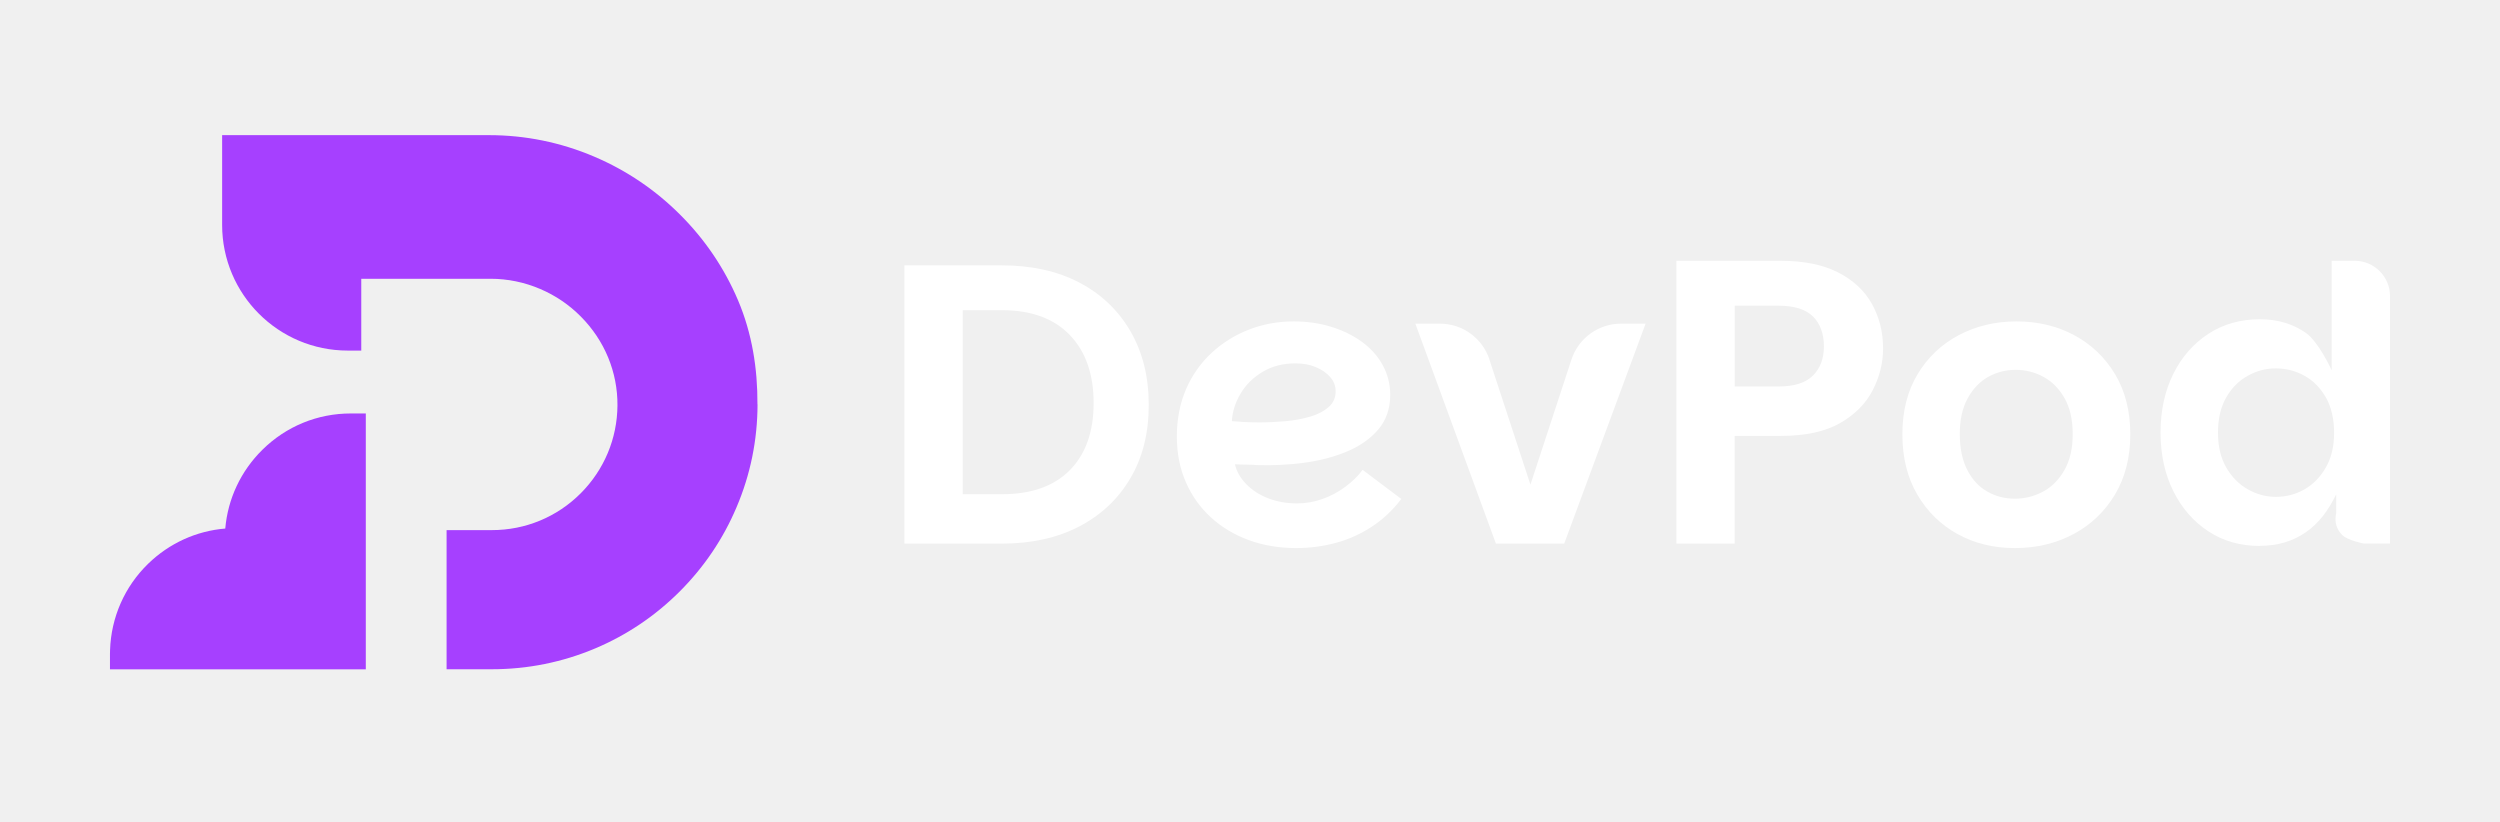
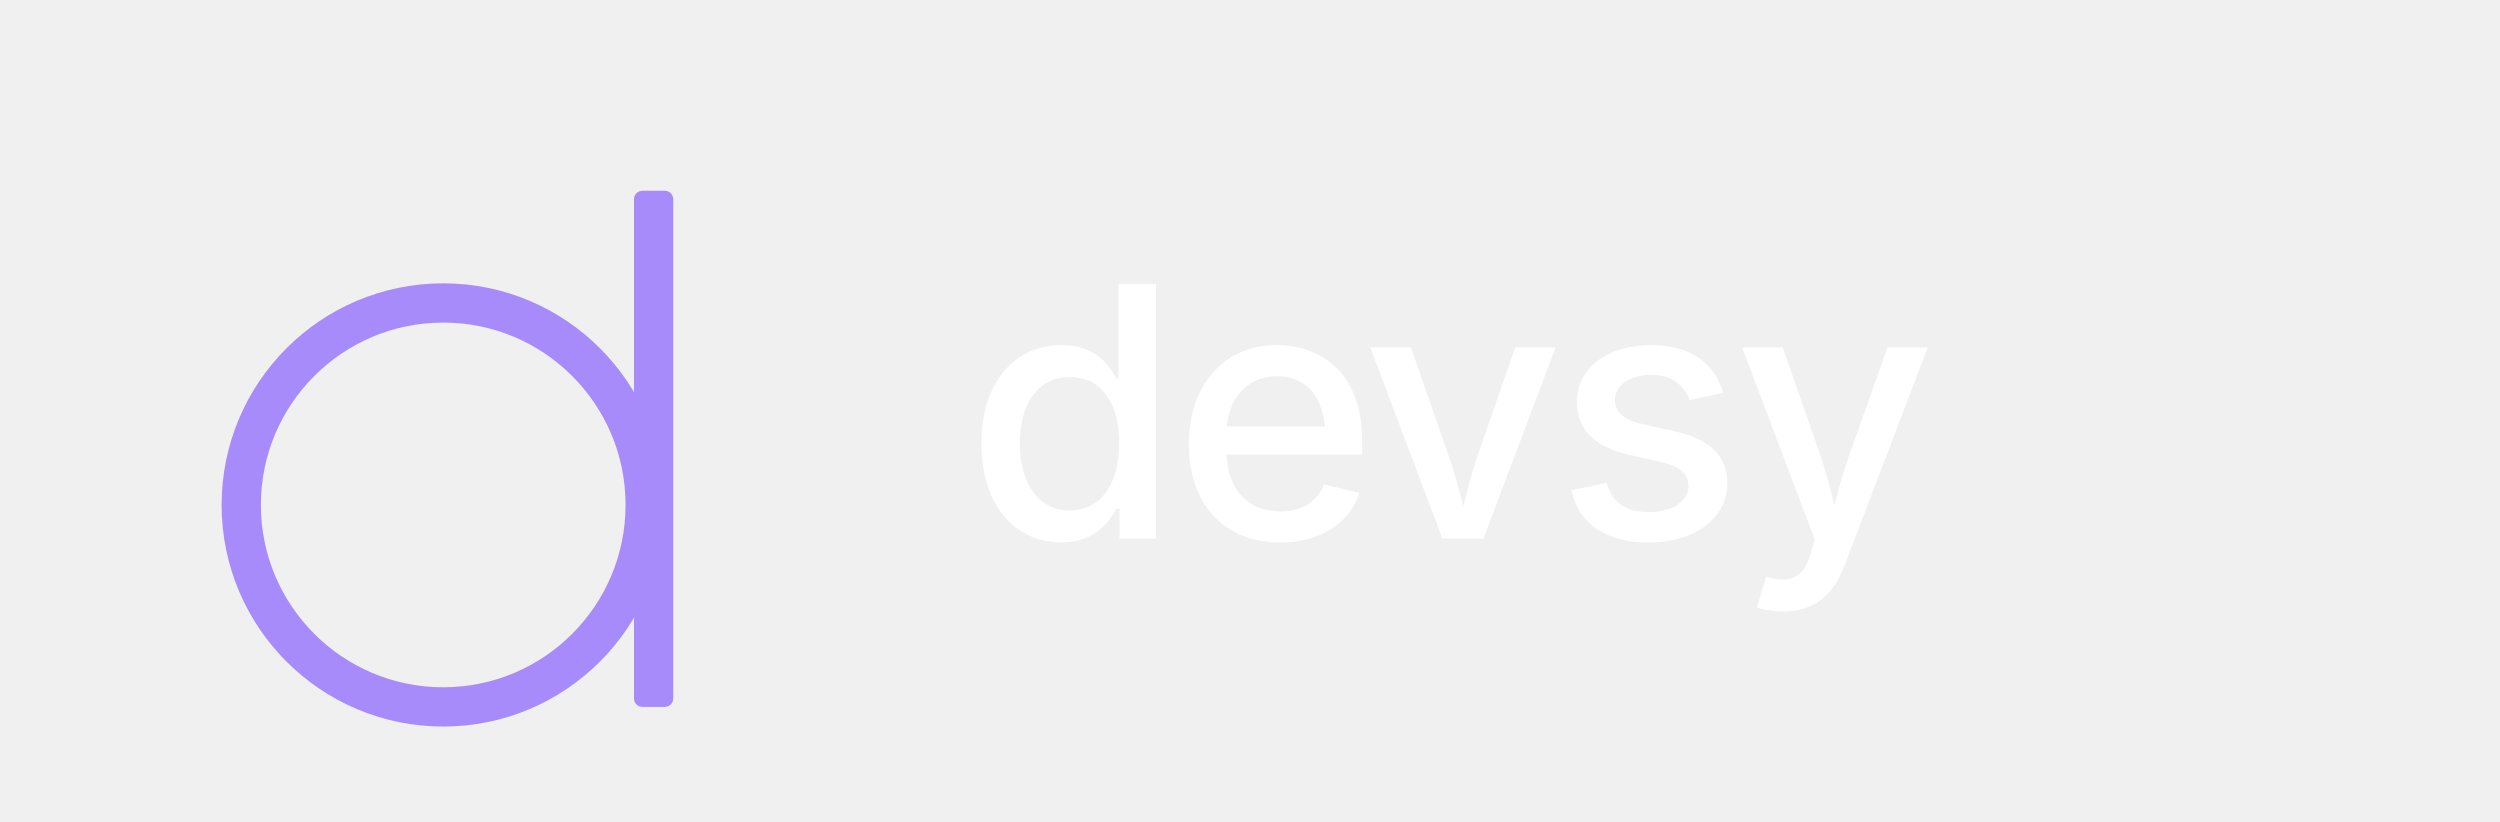
<svg xmlns="http://www.w3.org/2000/svg" width="557" height="183" viewBox="0 0 557 183" fill="none">
-   <path d="M201.5 121.1V59.12H223.17C229.8 59.12 235.55 60.39 240.44 62.94C245.32 65.49 249.12 69.1 251.85 73.78C254.57 78.46 255.94 83.93 255.94 90.21C255.94 96.49 254.58 101.93 251.85 106.55C249.13 111.17 245.33 114.75 240.44 117.3C235.55 119.84 229.8 121.12 223.17 121.12H201.5V121.1ZM214.5 110.11H223.23C229.77 110.11 234.81 108.33 238.35 104.76C241.88 101.19 243.66 96.2 243.66 89.79C243.66 83.38 241.89 78.32 238.35 74.64C234.81 70.96 229.78 69.11 223.23 69.11H214.5V110.12V110.11Z" fill="#FFFFFF" />
-   <path d="M288.78 122.11C284.99 122.11 281.48 121.52 278.24 120.34C275.01 119.15 272.19 117.47 269.8 115.28C267.4 113.08 265.53 110.47 264.2 107.41C262.87 104.36 262.2 100.96 262.2 97.23C262.2 93.5 262.88 89.88 264.24 86.73C265.6 83.59 267.5 80.9 269.92 78.64C272.35 76.39 275.14 74.65 278.27 73.43C281.41 72.21 284.72 71.61 288.23 71.61C291.2 71.61 293.98 72.01 296.58 72.81C299.18 73.61 301.48 74.74 303.47 76.19C305.46 77.64 307 79.38 308.09 81.39C309.18 83.41 309.74 85.6 309.74 87.97C309.74 91.05 308.84 93.63 307.07 95.7C305.3 97.77 302.94 99.42 300 100.64C297.06 101.86 293.85 102.68 290.36 103.13C286.86 103.58 283.43 103.73 280.04 103.62C279.51 103.57 278.88 103.53 278.18 103.53C277.48 103.53 276.84 103.51 276.26 103.49C275.7 103.46 275.33 103.44 275.15 103.44C275.5 105.04 276.35 106.52 277.69 107.89C279.02 109.25 280.67 110.31 282.63 111.05C284.59 111.79 286.69 112.16 288.94 112.16C290.9 112.16 292.79 111.84 294.62 111.18C296.46 110.54 298.16 109.63 299.73 108.46C301.3 107.3 302.59 106.05 303.59 104.68L312.21 111.17C310.31 113.66 308.12 115.72 305.63 117.35C303.14 118.98 300.48 120.18 297.63 120.95C294.79 121.72 291.82 122.11 288.74 122.11H288.76H288.78ZM280.52 94.11C282.48 94.11 284.45 94.02 286.43 93.84C288.42 93.66 290.25 93.32 291.94 92.82C293.63 92.32 294.99 91.6 296.03 90.69C297.07 89.77 297.58 88.6 297.58 87.18C297.58 85.99 297.18 84.94 296.38 84.02C295.58 83.1 294.52 82.36 293.18 81.8C291.85 81.23 290.32 80.96 288.6 80.96C285.87 80.96 283.46 81.58 281.35 82.82C279.25 84.07 277.6 85.68 276.42 87.66C275.23 89.65 274.58 91.7 274.46 93.84C275.17 93.89 276.06 93.96 277.13 94.02C278.21 94.08 279.33 94.11 280.51 94.11H280.52Z" fill="#FFFFFF" />
-   <path d="M331.84 80.11L340.98 107.98L350.12 80.11C351.68 75.34 356.14 72.11 361.16 72.11H366.64L348.51 121.11H333.29L315.34 72.11H320.82C325.84 72.11 330.29 75.34 331.86 80.11H331.84Z" fill="#FFFFFF" />
-   <path d="M373.5 121.11V58.11H396.75C401.88 58.11 406.12 58.96 409.51 60.69C412.89 62.41 415.41 64.75 417.06 67.7C418.71 70.66 419.55 73.98 419.55 77.66C419.55 80.86 418.78 83.95 417.24 86.94C415.7 89.93 413.27 92.37 409.96 94.27C406.64 96.16 402.24 97.12 396.75 97.12H386.49V121.12H373.49L373.5 121.11ZM386.5 86.11H396.26C399.75 86.11 402.3 85.3 403.93 83.67C405.55 82.05 406.37 79.87 406.37 77.16C406.37 74.45 405.56 72.11 403.93 70.51C402.3 68.91 399.74 68.11 396.26 68.11H386.5V86.1V86.11Z" fill="#FFFFFF" />
-   <path d="M448.91 122.11C444.17 122.11 439.91 121.07 436.16 119C432.4 116.93 429.4 113.99 427.18 110.2C424.96 106.41 423.85 101.93 423.85 96.77C423.85 91.61 424.97 87.15 427.23 83.39C429.49 79.63 432.54 76.72 436.39 74.68C440.24 72.64 444.54 71.61 449.28 71.61C454.02 71.61 458.3 72.63 462.13 74.68C465.95 76.73 468.99 79.63 471.25 83.39C473.5 87.15 474.63 91.61 474.63 96.77C474.63 101.93 473.48 106.4 471.21 110.2C468.93 113.99 465.85 116.93 461.96 119C458.08 121.07 453.73 122.11 448.93 122.11H448.91ZM448.91 111.11C451.11 111.11 453.18 110.59 455.14 109.56C457.1 108.53 458.7 106.92 459.94 104.76C461.19 102.59 461.8 99.92 461.8 96.71C461.8 93.5 461.19 90.84 459.98 88.71C458.76 86.58 457.19 84.99 455.26 83.95C453.33 82.91 451.27 82.4 449.09 82.4C446.91 82.4 444.87 82.92 443 83.95C441.13 84.98 439.61 86.57 438.42 88.71C437.23 90.85 436.64 93.51 436.64 96.71C436.64 99.91 437.21 102.59 438.34 104.76C439.46 106.93 440.96 108.52 442.83 109.56C444.69 110.6 446.72 111.11 448.92 111.11H448.91Z" fill="#FFFFFF" />
-   <path d="M503.499 121.64C499.169 121.64 495.349 120.56 492.039 118.39C488.729 116.22 486.109 113.24 484.209 109.41C482.309 105.59 481.369 101.24 481.369 96.38C481.369 91.52 482.319 87.1 484.209 83.31C486.099 79.52 488.719 76.53 492.039 74.37C495.359 72.21 499.179 71.13 503.499 71.13C507.419 71.13 510.819 72.14 513.719 74.15C516.619 76.16 519.499 82.5 519.499 82.5V58.1H524.609C528.969 58.1 532.499 61.63 532.499 65.99V121.1H526.619C526.619 121.1 523.009 120.4 521.819 119.18C520.629 117.96 520.049 116.35 520.499 114.34V110.15C518.739 113.76 516.629 116.59 513.729 118.59C510.819 120.61 507.419 121.61 503.509 121.61V121.63L503.499 121.64ZM507.059 110.7C509.369 110.7 511.509 110.14 513.459 109.01C515.419 107.89 516.999 106.25 518.219 104.12C519.439 101.99 520.039 99.41 520.039 96.39C520.039 93.37 519.429 90.71 518.219 88.57C516.999 86.44 515.419 84.82 513.459 83.73C511.499 82.64 509.369 82.08 507.059 82.08C504.749 82.08 502.779 82.63 500.789 83.73C498.799 84.82 497.199 86.45 495.989 88.57C494.769 90.71 494.169 93.31 494.169 96.39C494.169 99.47 494.769 101.99 495.989 104.12C497.209 106.25 498.799 107.88 500.789 109.01C502.779 110.13 504.869 110.7 507.059 110.7Z" fill="#FFFFFF" />
-   <path d="M81.5 92.11V149.12H24.5V145.76C24.5 145.45 24.5 145.15 24.52 144.85C24.76 137.53 27.77 130.69 33.02 125.59C37.71 121.04 43.74 118.29 50.19 117.76C50.76 111.11 53.67 104.93 58.47 100.2C63.76 94.98 70.74 92.12 78.14 92.12H81.5V92.11Z" fill="#A640FF" />
-   <path d="M168.78 90.11C168.76 98.06 167.19 105.78 164.09 113.04C161.12 120.06 156.86 126.36 151.44 131.78C146.01 137.21 139.68 141.48 132.63 144.46C125.33 147.54 117.58 149.11 109.59 149.11H99.5V118.11H109.58C117.06 118.11 124.09 115.2 129.37 109.92C134.6 104.68 137.52 97.73 137.57 90.33C137.62 82.92 134.72 75.88 129.42 70.54C126.81 67.9 123.75 65.83 120.35 64.38C116.83 62.88 113.11 62.11 109.29 62.11H80.49V78.11H77.5C62.03 78.11 49.49 65.57 49.49 50.1V30.11H108.93C117.04 30.11 124.94 31.72 132.4 34.9C139.6 37.97 146.07 42.34 151.62 47.92C157.12 53.43 161.43 59.82 164.44 66.92C167.56 74.29 168.8 82.09 168.76 90.11H168.78Z" fill="#A640FF" />
+   <g transform="translate(20,20) scale(0.625)">
+     <rect x="194" y="36" width="14" height="184" rx="3" fill="#A78BFA" />
+     <rect x="194" y="124" width="6" height="48" fill="#A78BFA" />
+     <circle cx="126" cy="148" r="72" fill="none" stroke="#A78BFA" stroke-width="14" />
+   </g>
+   <text x="215" y="120" font-family="Inter, 'Helvetica Neue', Arial, sans-serif" font-size="78" font-weight="500" letter-spacing="-2" fill="#FFFFFF">devsy</text>
</svg>
